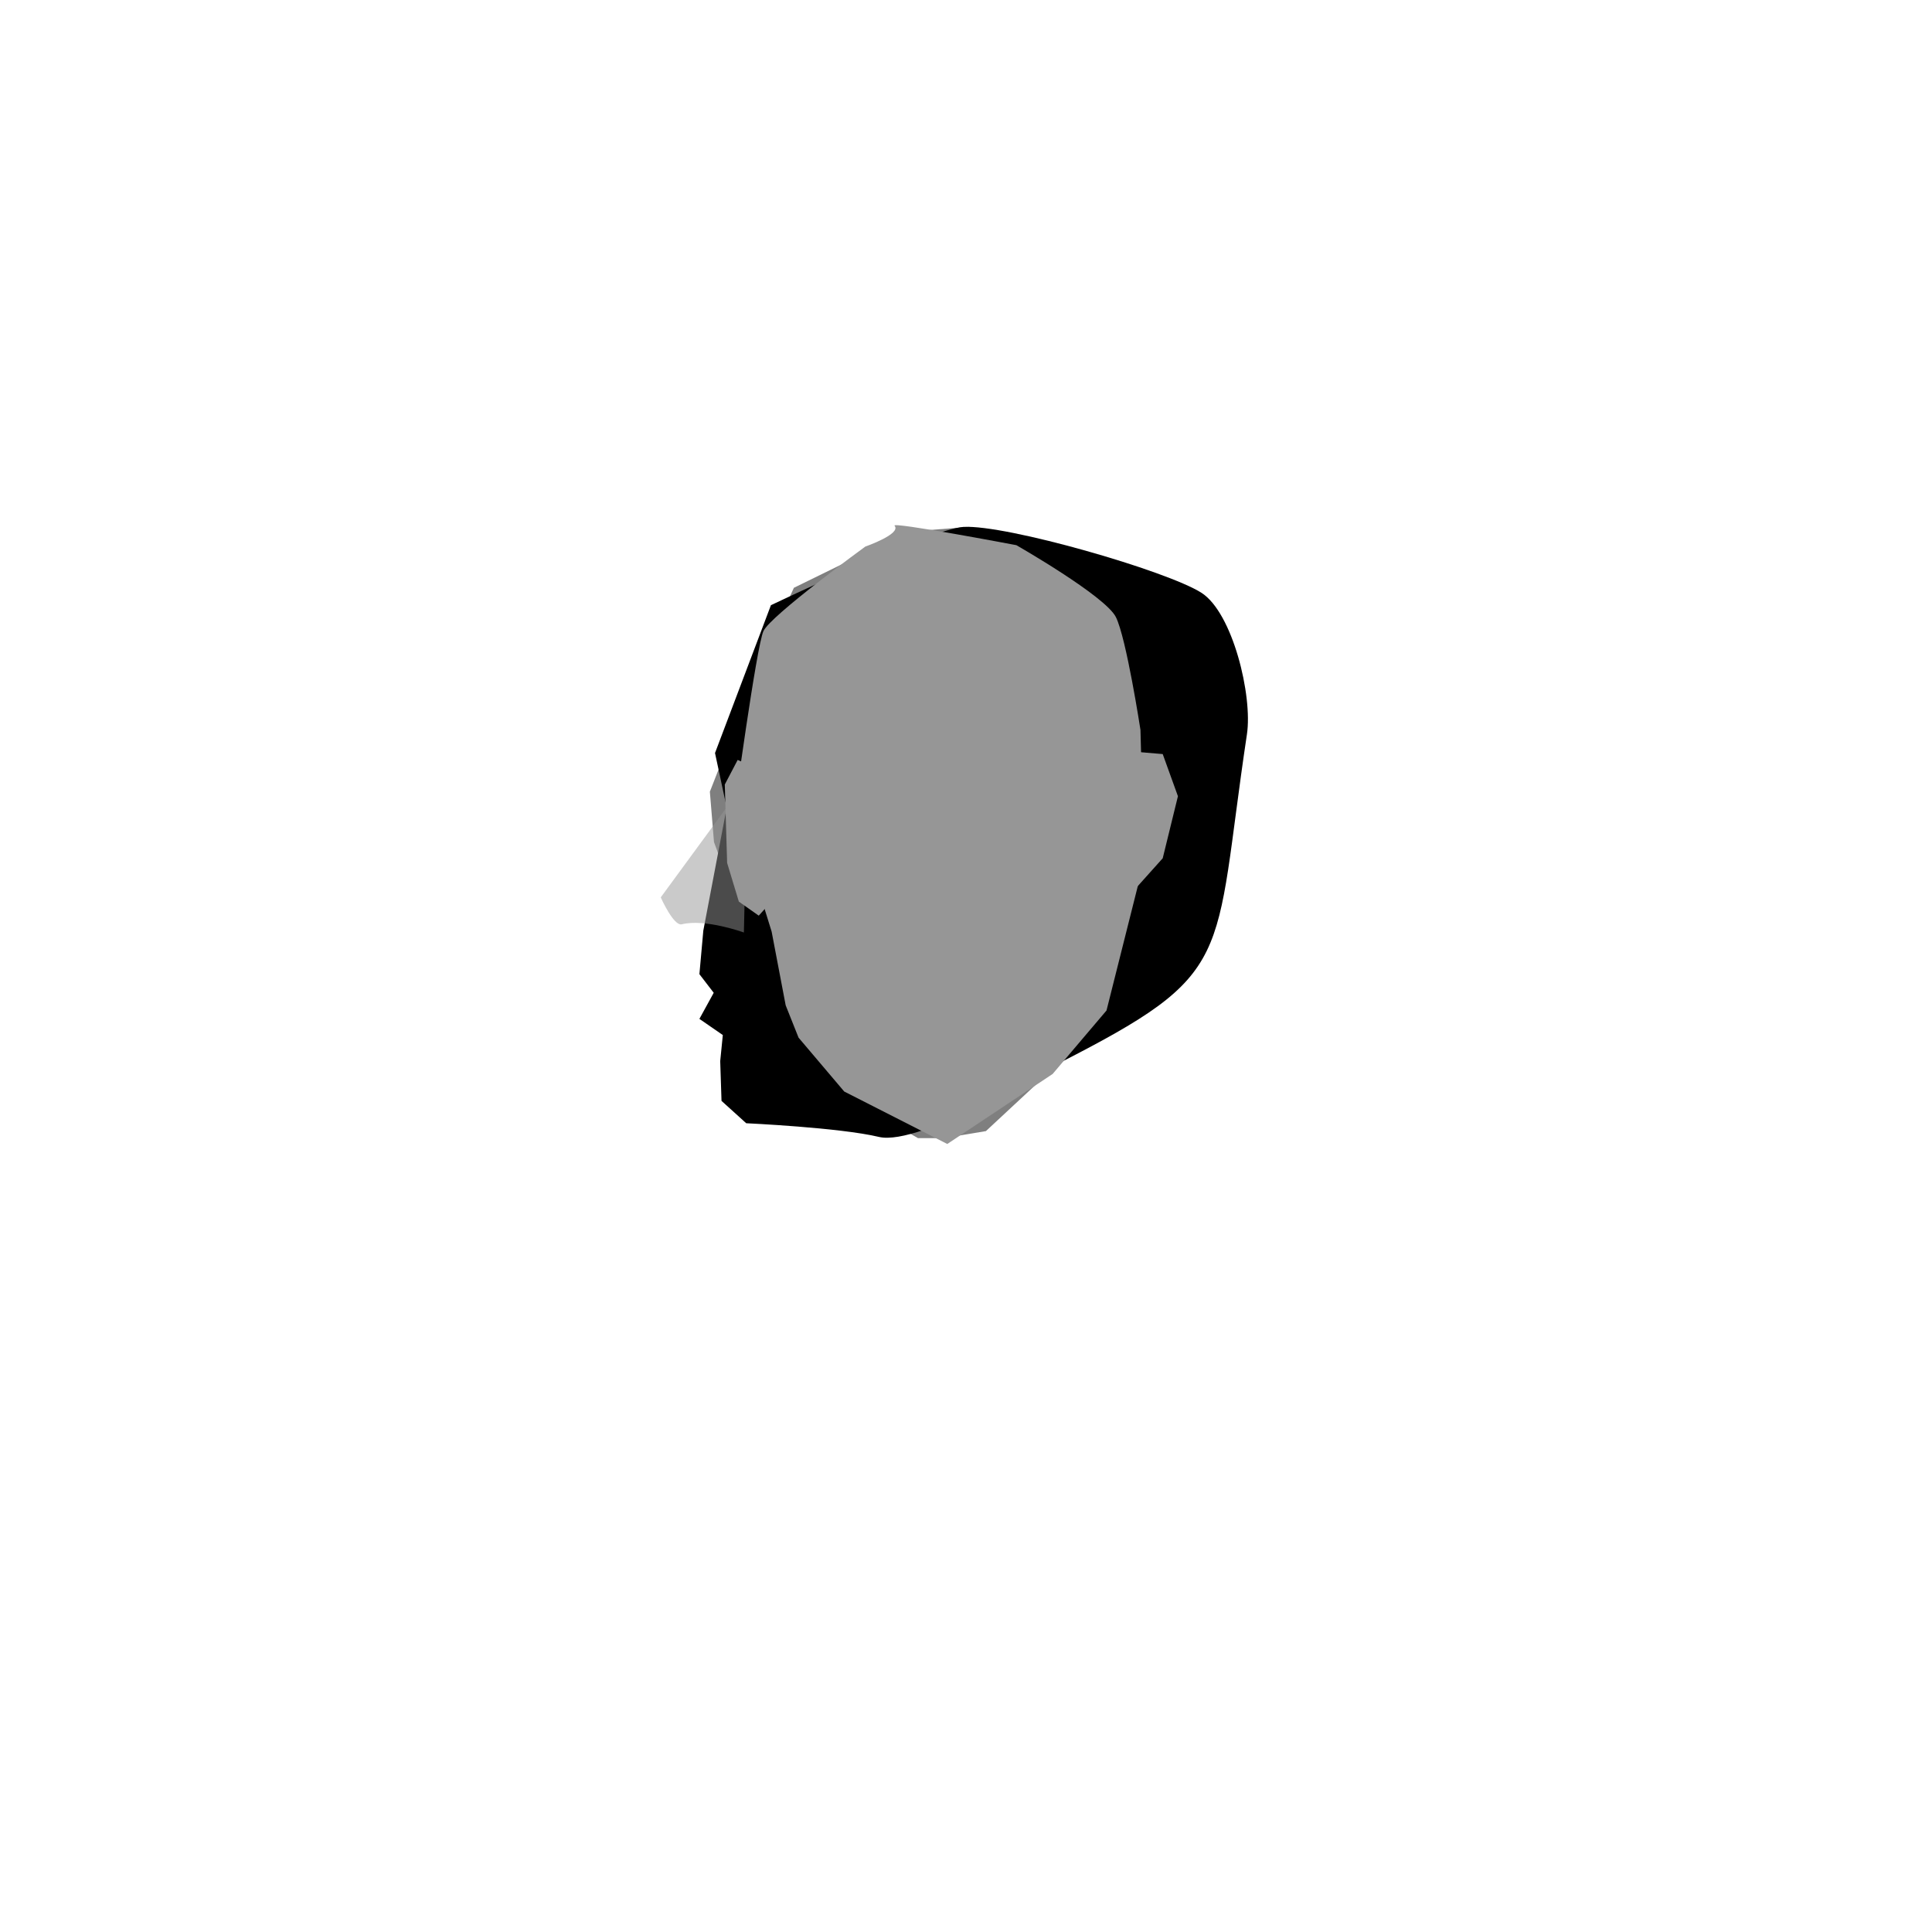
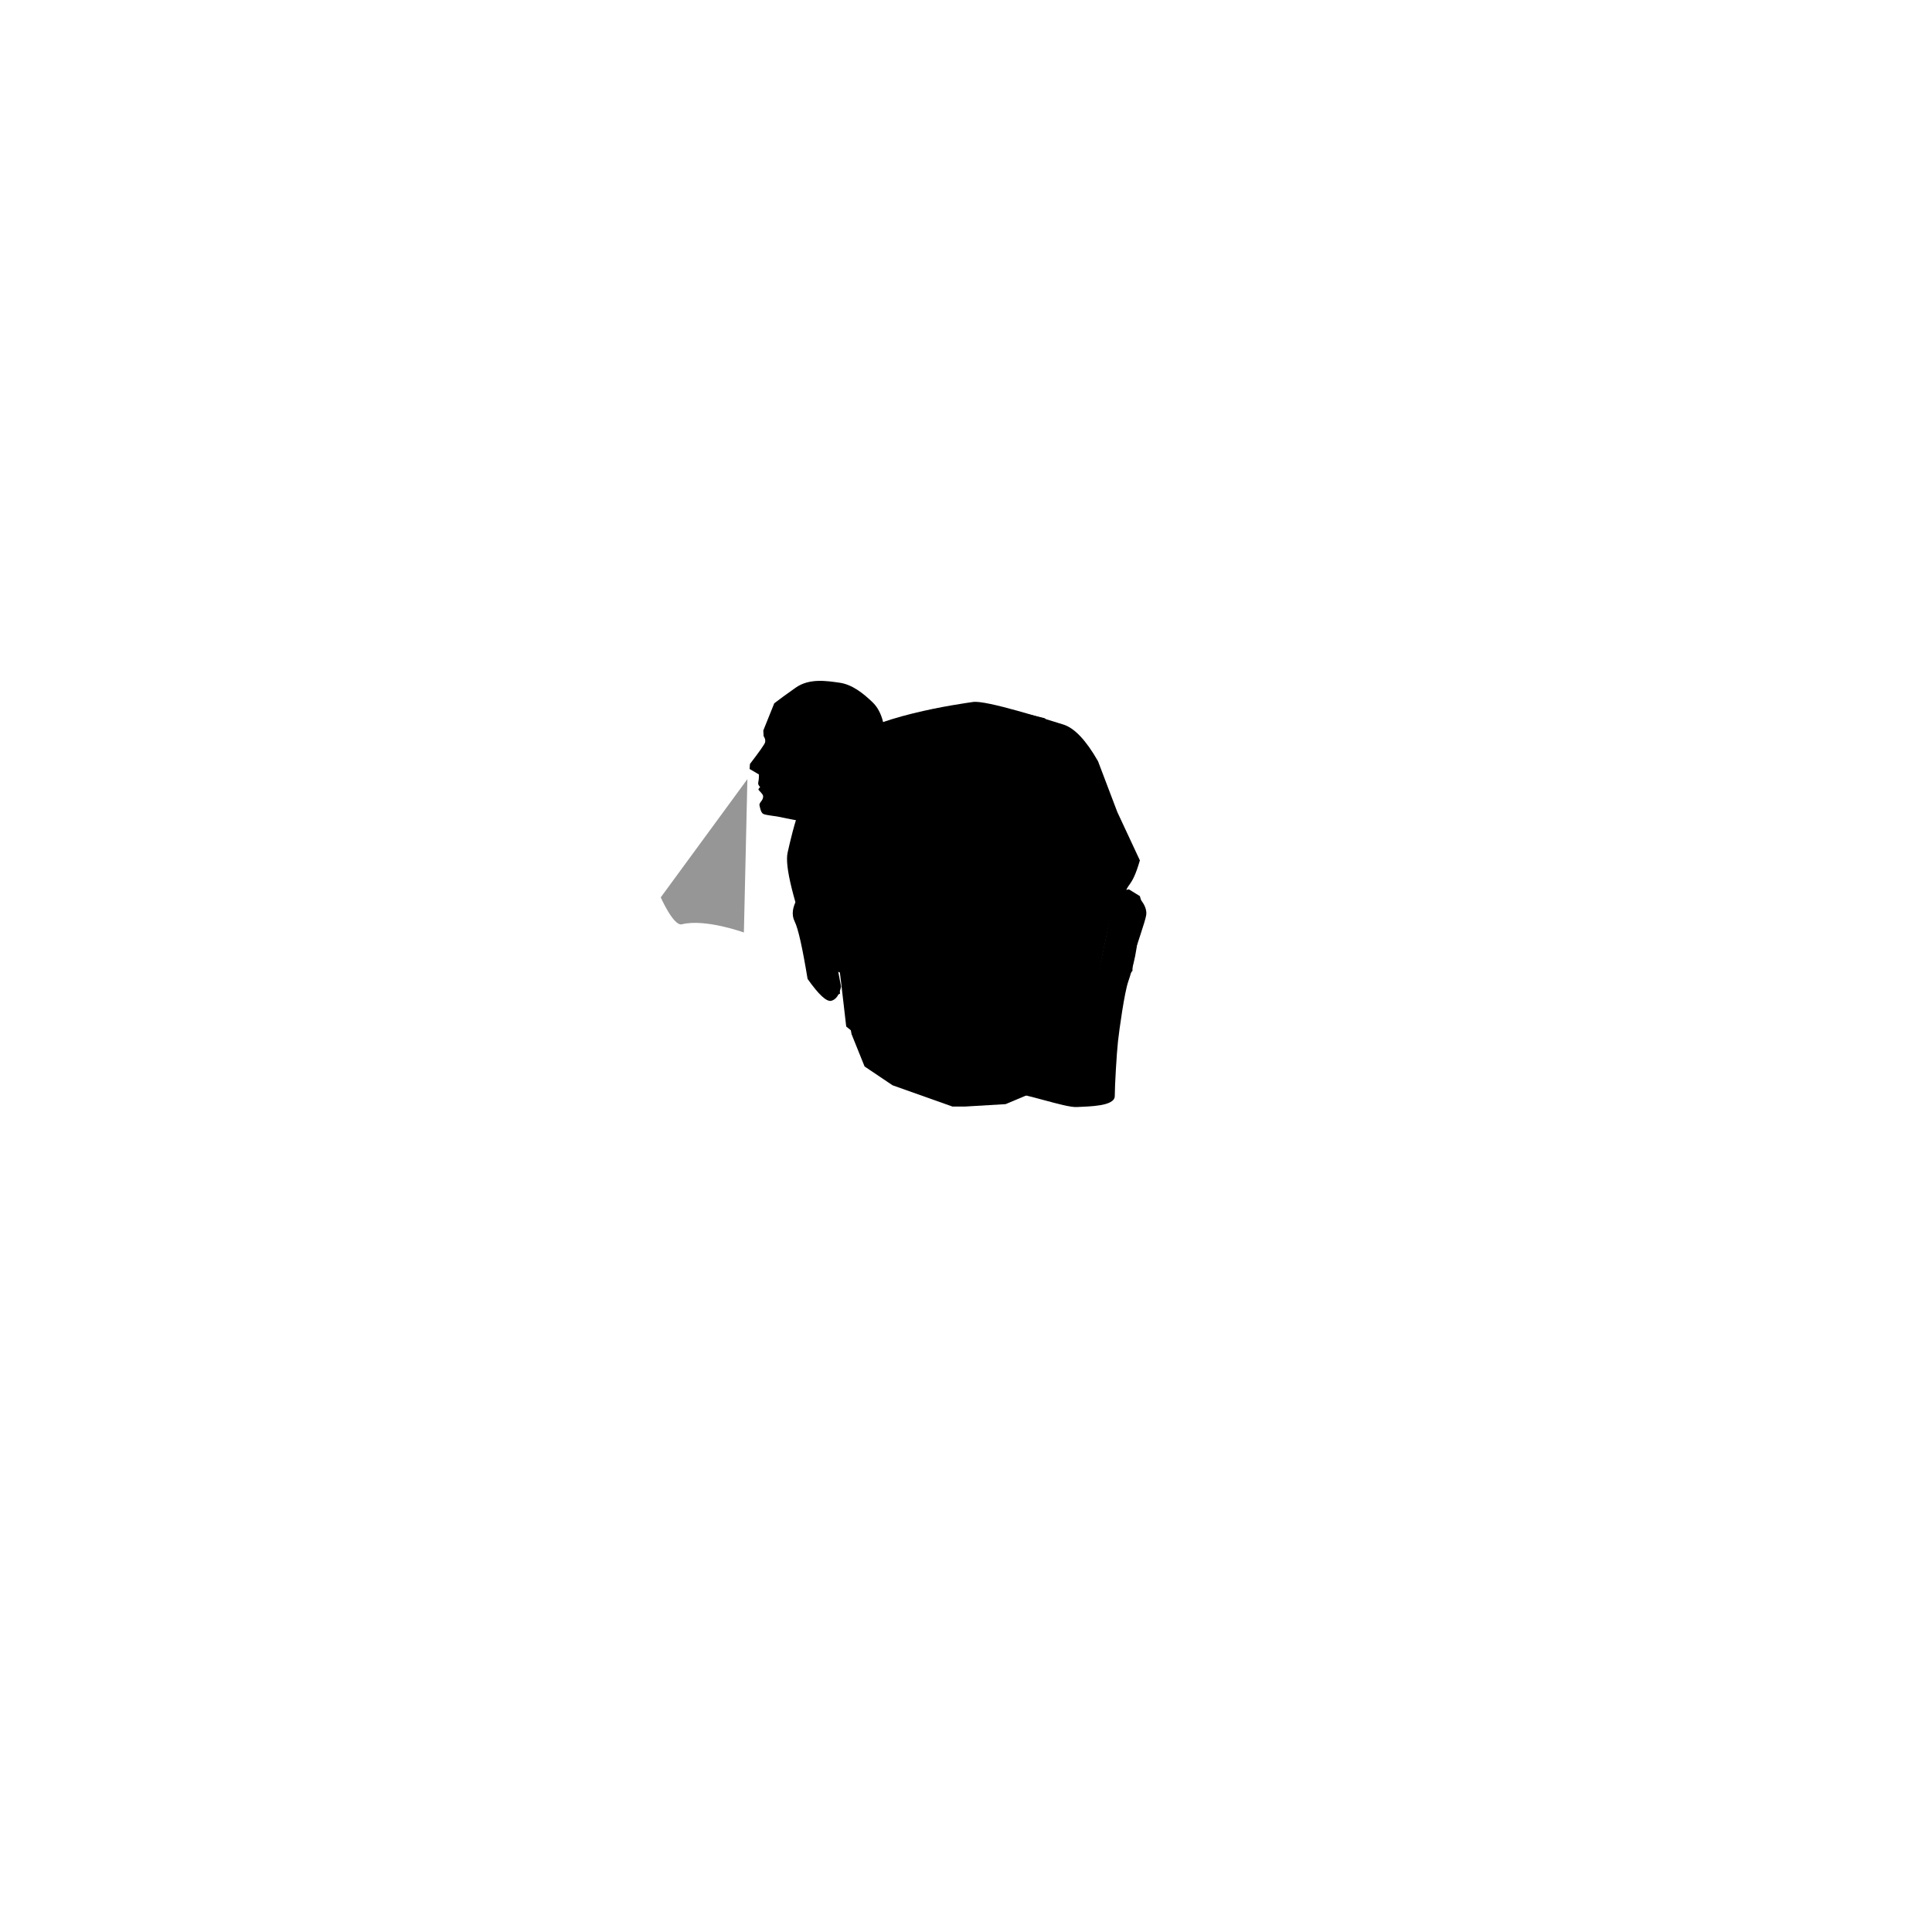
- <svg xmlns="http://www.w3.org/2000/svg" width="1080" height="1080" viewBox="0 0 1080 1080" version="1.1" id="svg1" xml:space="preserve">
-   <defs id="defs1" />
-   <g id="CENTER" style="display:inline;opacity:0.5">
-     <path style="display:inline;fill:#000000" d="m 416.291,412.364 20.945,151.855 26.182,37.964 31.418,23.564 18.327,10.473 h 14.4 l 23.564,-3.927 56.291,-52.364 13.091,-32.727 18.327,-163.636 -22.255,-53.673 -74.618,-35.345 -34.036,2.618 -64.145,31.418 -24.873,54.982 z" id="FACE" />
-     <path style="display:inline;fill:#000000" d="m 631.636,435.927 11.782,-14.4 5.891,1.309 5.236,15.709 -1.964,28.145 -7.2,22.909 -12.436,15.055 -8.509,-3.273 z" id="PRAWE" />
-     <path style="display:inline;fill:#000000;stroke-width:1.083" d="m 423.711,439.945 -13.831,-14.4 -6.915,1.309 -6.147,15.709 2.305,28.145 8.452,22.909 14.599,15.055 9.989,-3.273 z" id="LEWE" />
-     <path style="display:inline;fill:#969696;fill-opacity:1" d="m 502.691,524.945 c 0,0 16.977,16.865 21.6,15.709 13.091,-3.273 22.255,-18.327 22.255,-18.327 L 524.291,447.055 Z" id="NOSE" />
+ <svg xmlns="http://www.w3.org/2000/svg" width="1080" height="1080" viewBox="0 0 1080 1080">
+   <g id="CENTER" transform="scale(3)">
+     <path id="FACE" fill="#000000" d="M0 27L2.07 44.64L5.13 61.56L7.56 67.59L12.78 71.1L23.94 75.06L26.28 75.06L33.84 74.61L44.73 70.02L47.43 67.77L51.66 53.64L55.08 26.01L51.66 13.32L41.13 2.7L30.33 0.09L26.64 0L20.97 0.9L13.41 2.88L4.05 12.33L2.34 15.12L0.63 22.68C0.63 22.68 0.42 24.12 0 27Z" transform="translate(153.54, 131.13)" />
+     <path id="NOSE" fill="#969696" d="M0.074 11.97C1.154 12.57 2.024 12.84 2.684 12.78C3.344 12.72 4.124 12.42 5.024 11.88L4.484 0C4.964 2.82 5.444 4.83 5.924 6.03C6.644 7.83 8.714 10.08 8.804 11.25C8.864 12.03 7.304 13.2 4.124 14.76L0.524 13.41C0.044 13.05 -0.106 12.57 0.074 11.97Z" transform="translate(176.5964, 168.3)" />
+     <path id="PRAWE" fill="#000000" d="M2.82 0.42L5.16 0L7.2 1.26L8.22 4.86L6.84 9.36L5.82 13.74L5.82 15.18L4.44 16.8L3.78 19.32L1.56 20.46L0 20.04C0 20.04 0.94 13.5 2.82 0.42Z" transform="translate(205.2, 165.72)" />
+     <path id="LEWE" fill="#000000" d="M4.985 0.72L3.845 0L1.565 0.78C0.565 2.26 0.045 3.24 0.005 3.72C-0.035 4.2 0.145 5.48 0.545 7.56L2.165 12.54L2.405 15.06L3.305 16.32L4.565 19.08L6.245 20.16L7.985 19.56C7.985 19.56 6.985 13.28 4.985 0.72Z" transform="translate(148.5545, 165.6)" />
  </g>
-   <g id="LEFT_PROFILE" style="display:inline;opacity:1">
-     <path style="display:inline;fill:#000000;stroke-width:1.086" d="m 590.167,595.257 c 0,0 -75.607,45.835 -98.87,40.28 -21.909,-5.232 -74.153,-7.639 -74.153,-7.639 l -13.813,-12.501 -0.727,-22.223 1.454,-14.584 -13.086,-9.028 7.997,-14.584 -7.997,-10.417 2.181,-24.307 13.086,-68.753 -6.543,-30.557 31.26,-82.643 c 0,0 89.322,-42.694 107.594,-43.752 23.991,-1.389 113.748,24.522 133.038,36.807 17.448,11.112 28.726,57.5 25.445,79.17 -19.265,128.187 -4.971,132.883 -106.867,184.731 z" id="FACE_PROFILE" />
-     <path style="display:inline;opacity:0.5;fill:#969696;fill-opacity:1" d="m 369.364,501.636 c 0,0 7.159,16.21 11.782,15.055 13.091,-3.273 34.691,4.582 34.691,4.582 L 417.8,435.527 Z" id="NOSE-PROFILE" />
-     <path style="display:inline;opacity:1;fill:#000000" d="m 547.763,509.58 c 0,0.926 1.62,16.199 3.703,18.05 2.083,1.851 12.034,6.248 12.034,6.248 0,0 20.365,-15.968 24.762,-26.15 4.397,-10.182 12.959,-26.382 10.182,-34.25 -2.777,-7.868 -9.72,-20.828 -15.968,-22.216 -6.248,-1.389 -15.274,2.083 -18.282,5.091 -3.008,3.008 -7.405,10.414 -9.025,12.497 -1.62,2.083 1.389,17.356 1.389,17.356 z" id="EAR_LEFT" />
+   <g id="ANGLE" transform="scale(3)">
+     <path id="ANGLE_FACE" fill="#000000" d="M65.751 29.545L61.551 20.545L57.951 11.065C55.711 7.145 53.551 4.865 51.471 4.225C48.351 3.265 37.071 -0.335 34.671 0.025C32.271 0.385 15.471 2.665 9.351 8.185C3.231 13.705 0.951 24.385 0.111 28.105C-0.449 30.585 1.111 36.905 4.791 47.065C12.391 51.705 16.711 54.825 17.751 56.425C19.311 58.825 22.551 65.905 25.191 67.465C27.831 69.025 35.871 72.145 40.071 72.505C44.271 72.865 51.711 75.625 53.991 75.505C56.271 75.385 61.071 75.385 61.071 73.465C61.071 71.545 61.431 65.425 61.671 63.265C61.911 61.105 62.871 54.145 63.591 52.105C64.311 50.065 65.751 44.785 65.151 42.505C64.551 40.225 62.631 38.425 62.991 36.025C63.351 33.625 64.191 34.945 65.751 29.545Z" transform="translate(146.6491, 130.7748)" />
+     <path id="ANGLE_NOSE" fill="#969696" d="M6.36 0L5.76 2.52L11.4 13.74L12.66 16.8L11.1 19.32L7.92 18.24L1.92 18.96L0 17.88L0.48 15.96L2.88 14.28L4.2 0.12C4.2 0.12 4.92 0.08 6.36 0Z" transform="translate(198.12, 162.36)" />
+     <path id="ANGLE_EAR" fill="#000000" d="M12.02 4.311C11.22 1.591 10.02 0.191 8.42 0.111C6.02 -0.009 3.62 -0.369 2.3 1.431C0.98 3.231 -0.46 2.871 0.14 5.631C0.74 8.391 1.82 12.591 3.62 14.151C5.42 15.711 8.9 16.191 10.58 17.511C12.26 18.831 12.74 20.871 14.18 19.791C15.62 18.711 15.98 15.351 14.78 14.391C13.98 13.751 13.58 12.751 13.58 11.391" transform="translate(149.2598, 165.2487)" />
  </g>
-   <g id="BACK" style="opacity:1">
-     <path style="display:inline;fill:#969696;fill-opacity:1;stroke-width:1.095" d="m 471.927,610.167 -25.527,-30.109 -7.2,-18.065 -7.855,-41.236 L 410.4,453.338 c 0,0 12.436,-91.898 16.364,-100.538 3.927,-8.64 56.945,-47.258 56.945,-47.258 0,0 20.291,-7.069 16.364,-11.651 -2.13,-2.485 68.073,10.865 68.073,10.865 0,0 49.745,28.407 55.636,40.189 5.891,11.782 13.745,63.098 13.745,63.098 l 1.964,73.571 -20.945,83.258 -30.109,35.476 -58.909,39.142 z" id="path4" />
-     <path style="fill:#969696;fill-opacity:1" d="M 424.145,430.036 412.364,424.8 l -7.2,13.745 1.309,43.855 6.545,21.6 11.127,7.855 5.891,-6.545 2.618,-32.073 z" id="path5" />
-     <path style="display:inline;fill:#969696;fill-opacity:1" d="m 634.255,420.218 15.709,1.309 8.509,23.564 -8.509,34.691 -17.018,18.982 -13.091,3.273 -5.891,-3.927 z" id="path6" />
+   <g id="LEFT_PROFILE">
+     <path id="FACE_PROFILE" fill="#000000" d="M72.54 46.832C74.76 39.452 75.81 34.082 75.69 30.722C75.51 25.682 74.16 17.222 68.85 12.092C63.54 6.962 57.33 2.012 50.22 1.022C43.11 0.032 33.39 -1.588 25.74 3.812C20.64 7.412 16.65 10.322 13.77 12.542L7.65 27.752L7.83 30.902C8.67 32.162 8.94 33.332 8.64 34.412C8.34 35.492 5.52 39.512 0.18 46.472L0 49.262L5.22 52.322C5.22 54.122 5.13 55.382 4.95 56.102C4.68 57.182 4.77 57.947 5.13 58.397C5.37 58.697 5.62 59.047 5.88 59.447C5.11 60.097 4.815 60.587 4.995 60.917C5.265 61.412 7.515 63.257 7.56 64.472C7.605 65.687 7.065 66.497 6.66 67.082C6.255 67.667 5.265 68.657 5.535 69.647C5.805 70.637 6.18 73.592 7.62 74.372C9.06 75.152 15.12 75.632 16.98 76.112C18.22 76.432 21.72 77.132 27.48 78.212L36.18 75.872C42.9 60.272 47.72 52.152 50.64 51.512C55.02 50.552 55.08 50.552 72.54 46.832Z" transform="translate(419.04, 380.6036)" />
+     <path id="EAR_LEFT" fill="#000000" d="M0.188 15.3C-0.113 16.77 -0.052 17.835 0.367 18.495C0.998 19.485 2.078 20.34 3.112 20.565C4.147 20.79 5.857 20.385 6.803 19.17C7.747 17.955 10.178 16.56 11.213 14.76C12.248 12.96 14.633 10.71 14.498 8.1C14.363 5.49 14.947 5.67 13.912 3.915C13.223 2.745 12.068 1.44 10.447 0C7.447 0.54 5.678 1.17 5.138 1.89C4.327 2.97 3.833 5.535 3.788 6.885C3.743 8.235 4.822 9.765 5.407 10.8C5.992 11.835 6.622 12.33 6.668 13.005C6.697 13.455 6.668 13.74 6.577 13.86L6.622 13.77" transform="translate(532.9575, 482.76)" />
+     <path id="NOSE-PROFILE" fill="#969696" d="m 369.364,501.636 c 0,0 7.159,16.21 11.782,15.055 13.091,-3.273 34.691,4.582 34.691,4.582 L 417.8,435.527 Z" />
+   </g>
+   <g id="BACK" transform="scale(3)">
+     <path id="BACK_RIGHT_EAR" fill="#000000" d="M4.08 0.36L7.2 0C9.36 1.2 10.41 3.11 10.17 4.47C9.93 5.83 8.76 8.96 6.84 15.12C6.28 18.8 4.55 19.988 2.82 20.19C1.09 20.392 1.44 20.2 0 19.32C0 19.32 2.26 12.82 4.08 0.36Z" transform="translate(203.4, 166.08)" />
+     <path id="BACK_LEFT_EAR" fill="#000000" d="M5.646 0.158C4.606 -0.242 3.046 0.118 0.966 1.238C-0.074 2.918 -0.274 4.398 0.366 5.678C1.006 6.958 1.806 10.518 2.766 16.358C4.846 19.318 6.326 20.678 7.206 20.438C8.086 20.198 8.686 19.318 9.006 17.798C9.006 17.798 7.886 11.918 5.646 0.158Z" transform="translate(147.7143, 166.0421)" />
+     <path id="BACK_FACE" fill="#000000" d="M27.48 0C18.92 1.92 14.12 3.16 13.08 3.72C11.52 4.56 4.32 12.36 3.24 14.16C2.16 15.96 0 28.2 0 29.52C0 30.84 3 46.2 3.24 47.64C3.4 48.6 3.88 52.6 4.68 59.64C10.28 64.2 14.28 67 16.68 68.04C19.08 69.08 22.76 69.88 27.72 70.44C37.72 68.04 43.4 66.04 44.76 64.44C45.51 63.558 48.212 62.481 49.679 57.564C52.201 49.106 55.092 32.882 55.32 31.44C55.68 29.16 54.72 18.6 52.8 15C50.88 11.4 46.68 6.96 44.4 5.4C42.12 3.84 40.32 1.92 27.48 0Z" transform="translate(153, 131.64)" />
  </g>
</svg>
